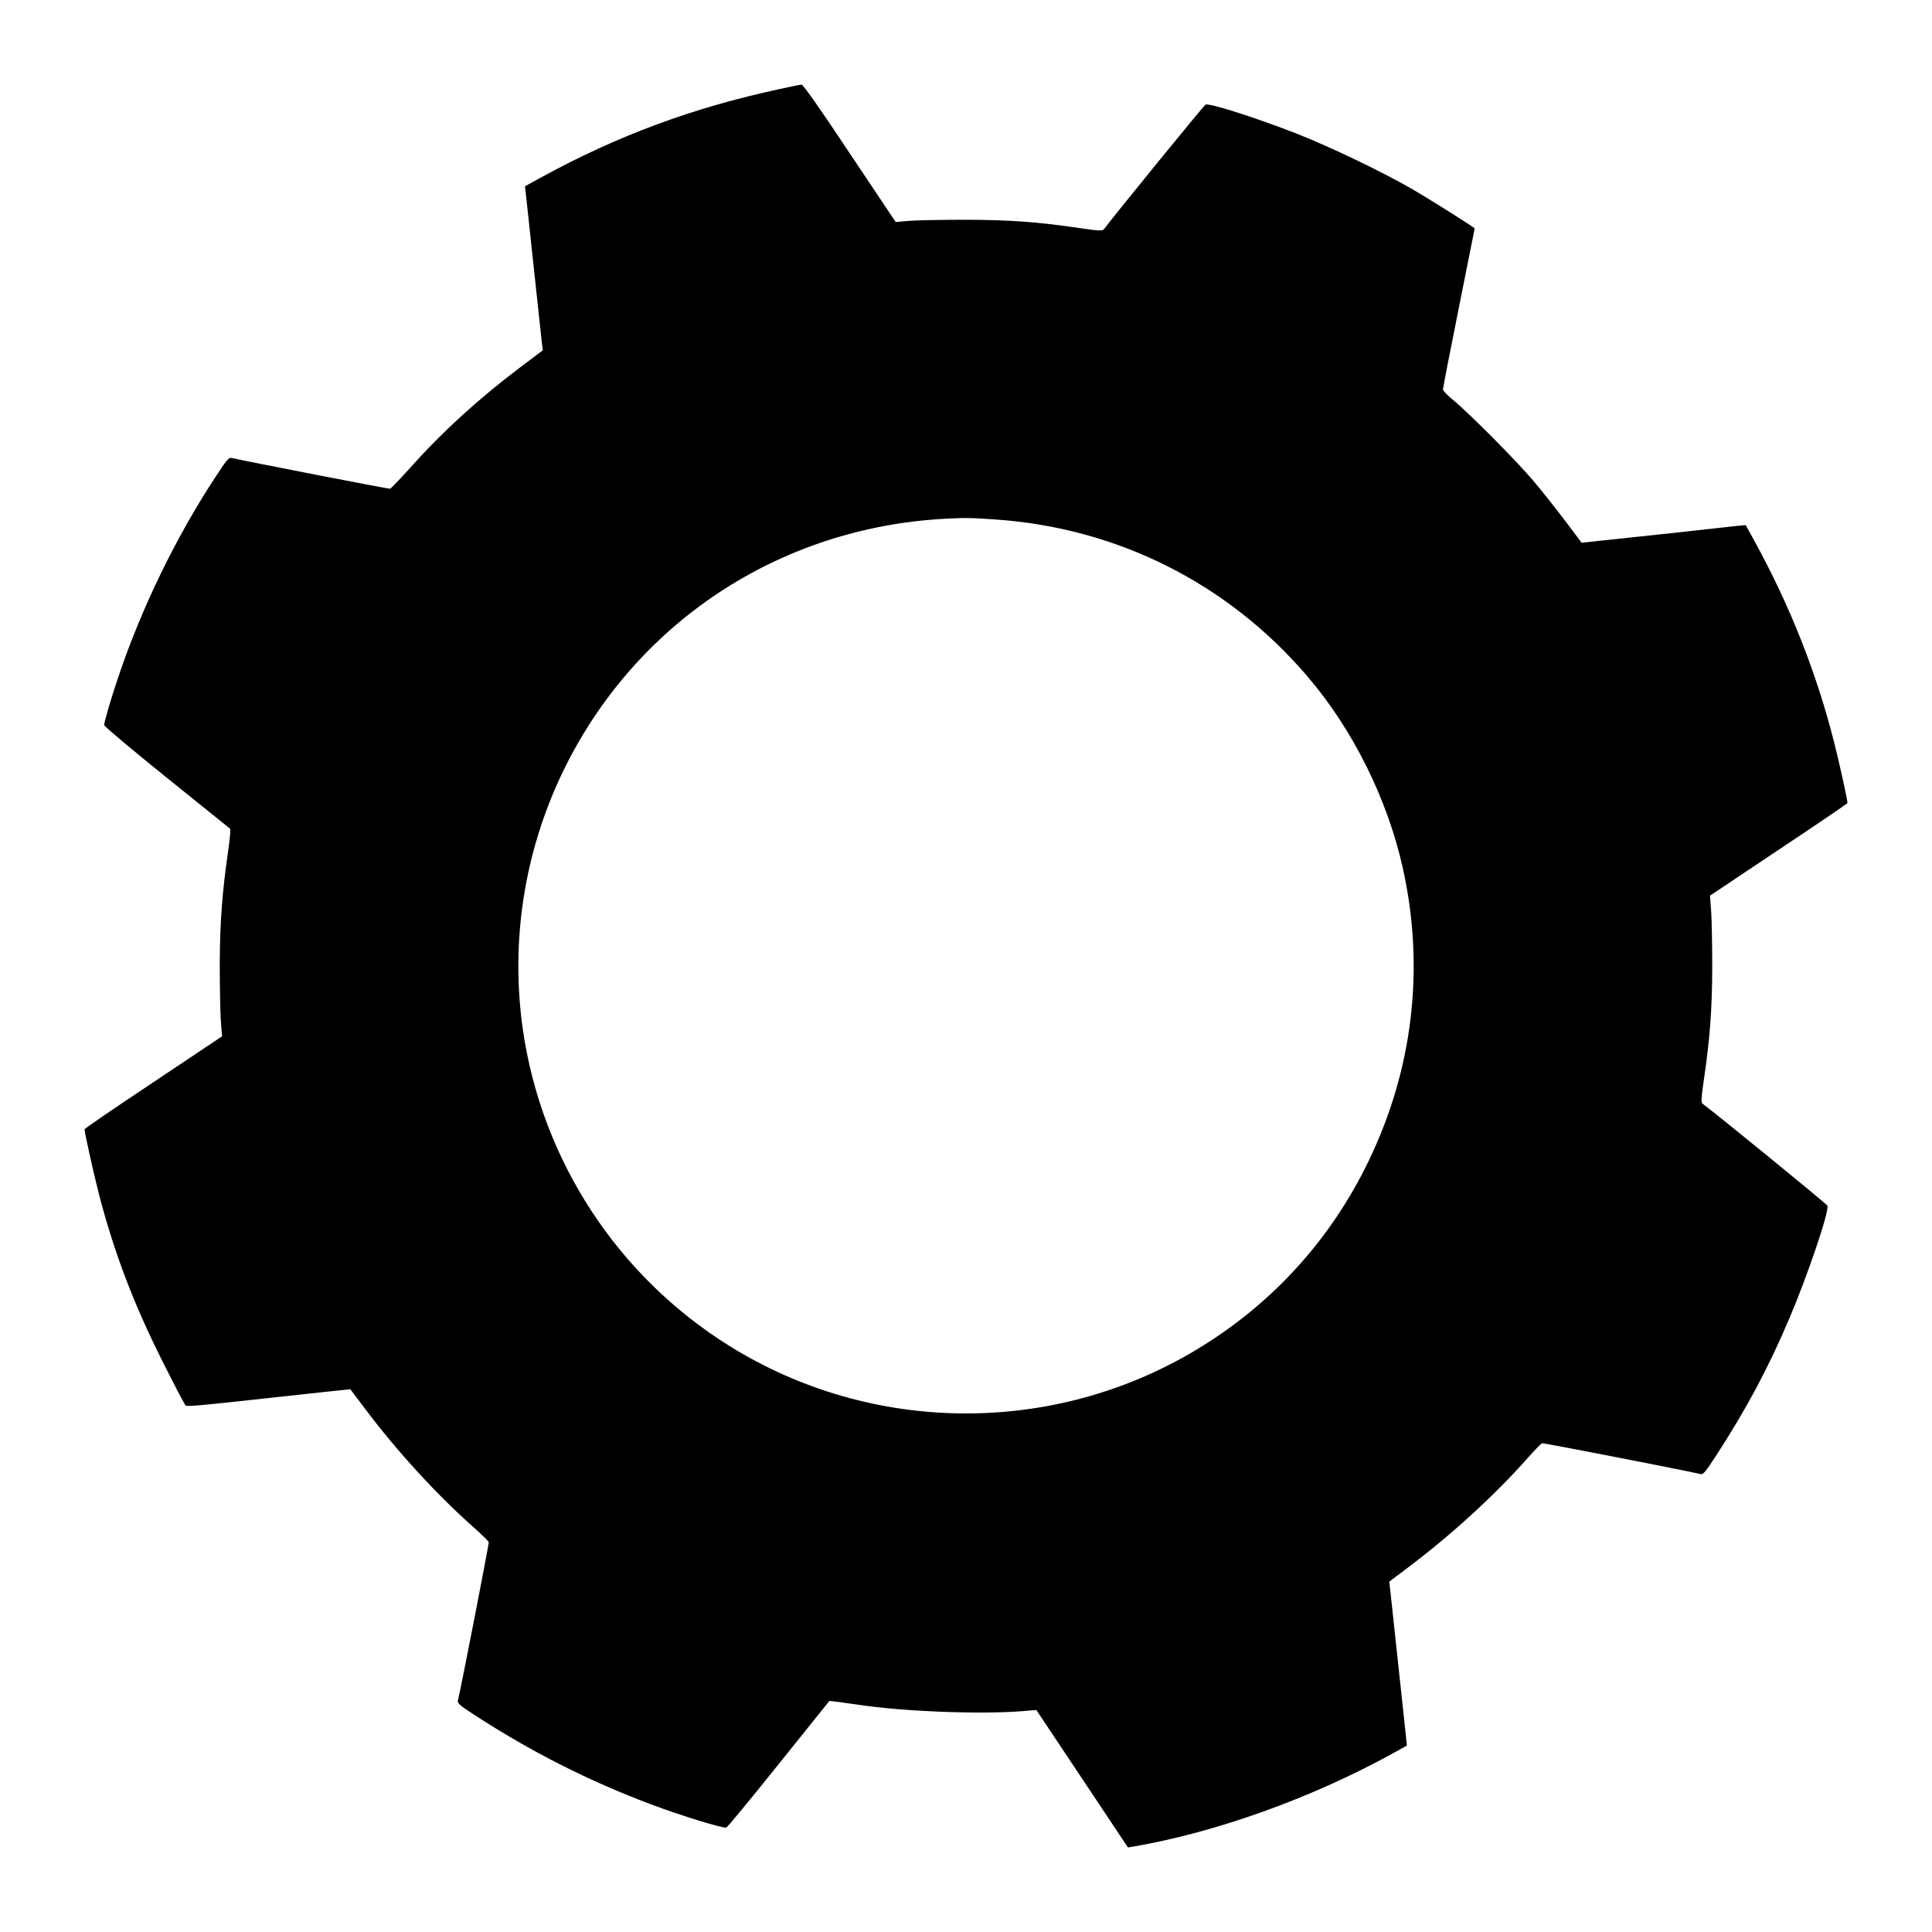
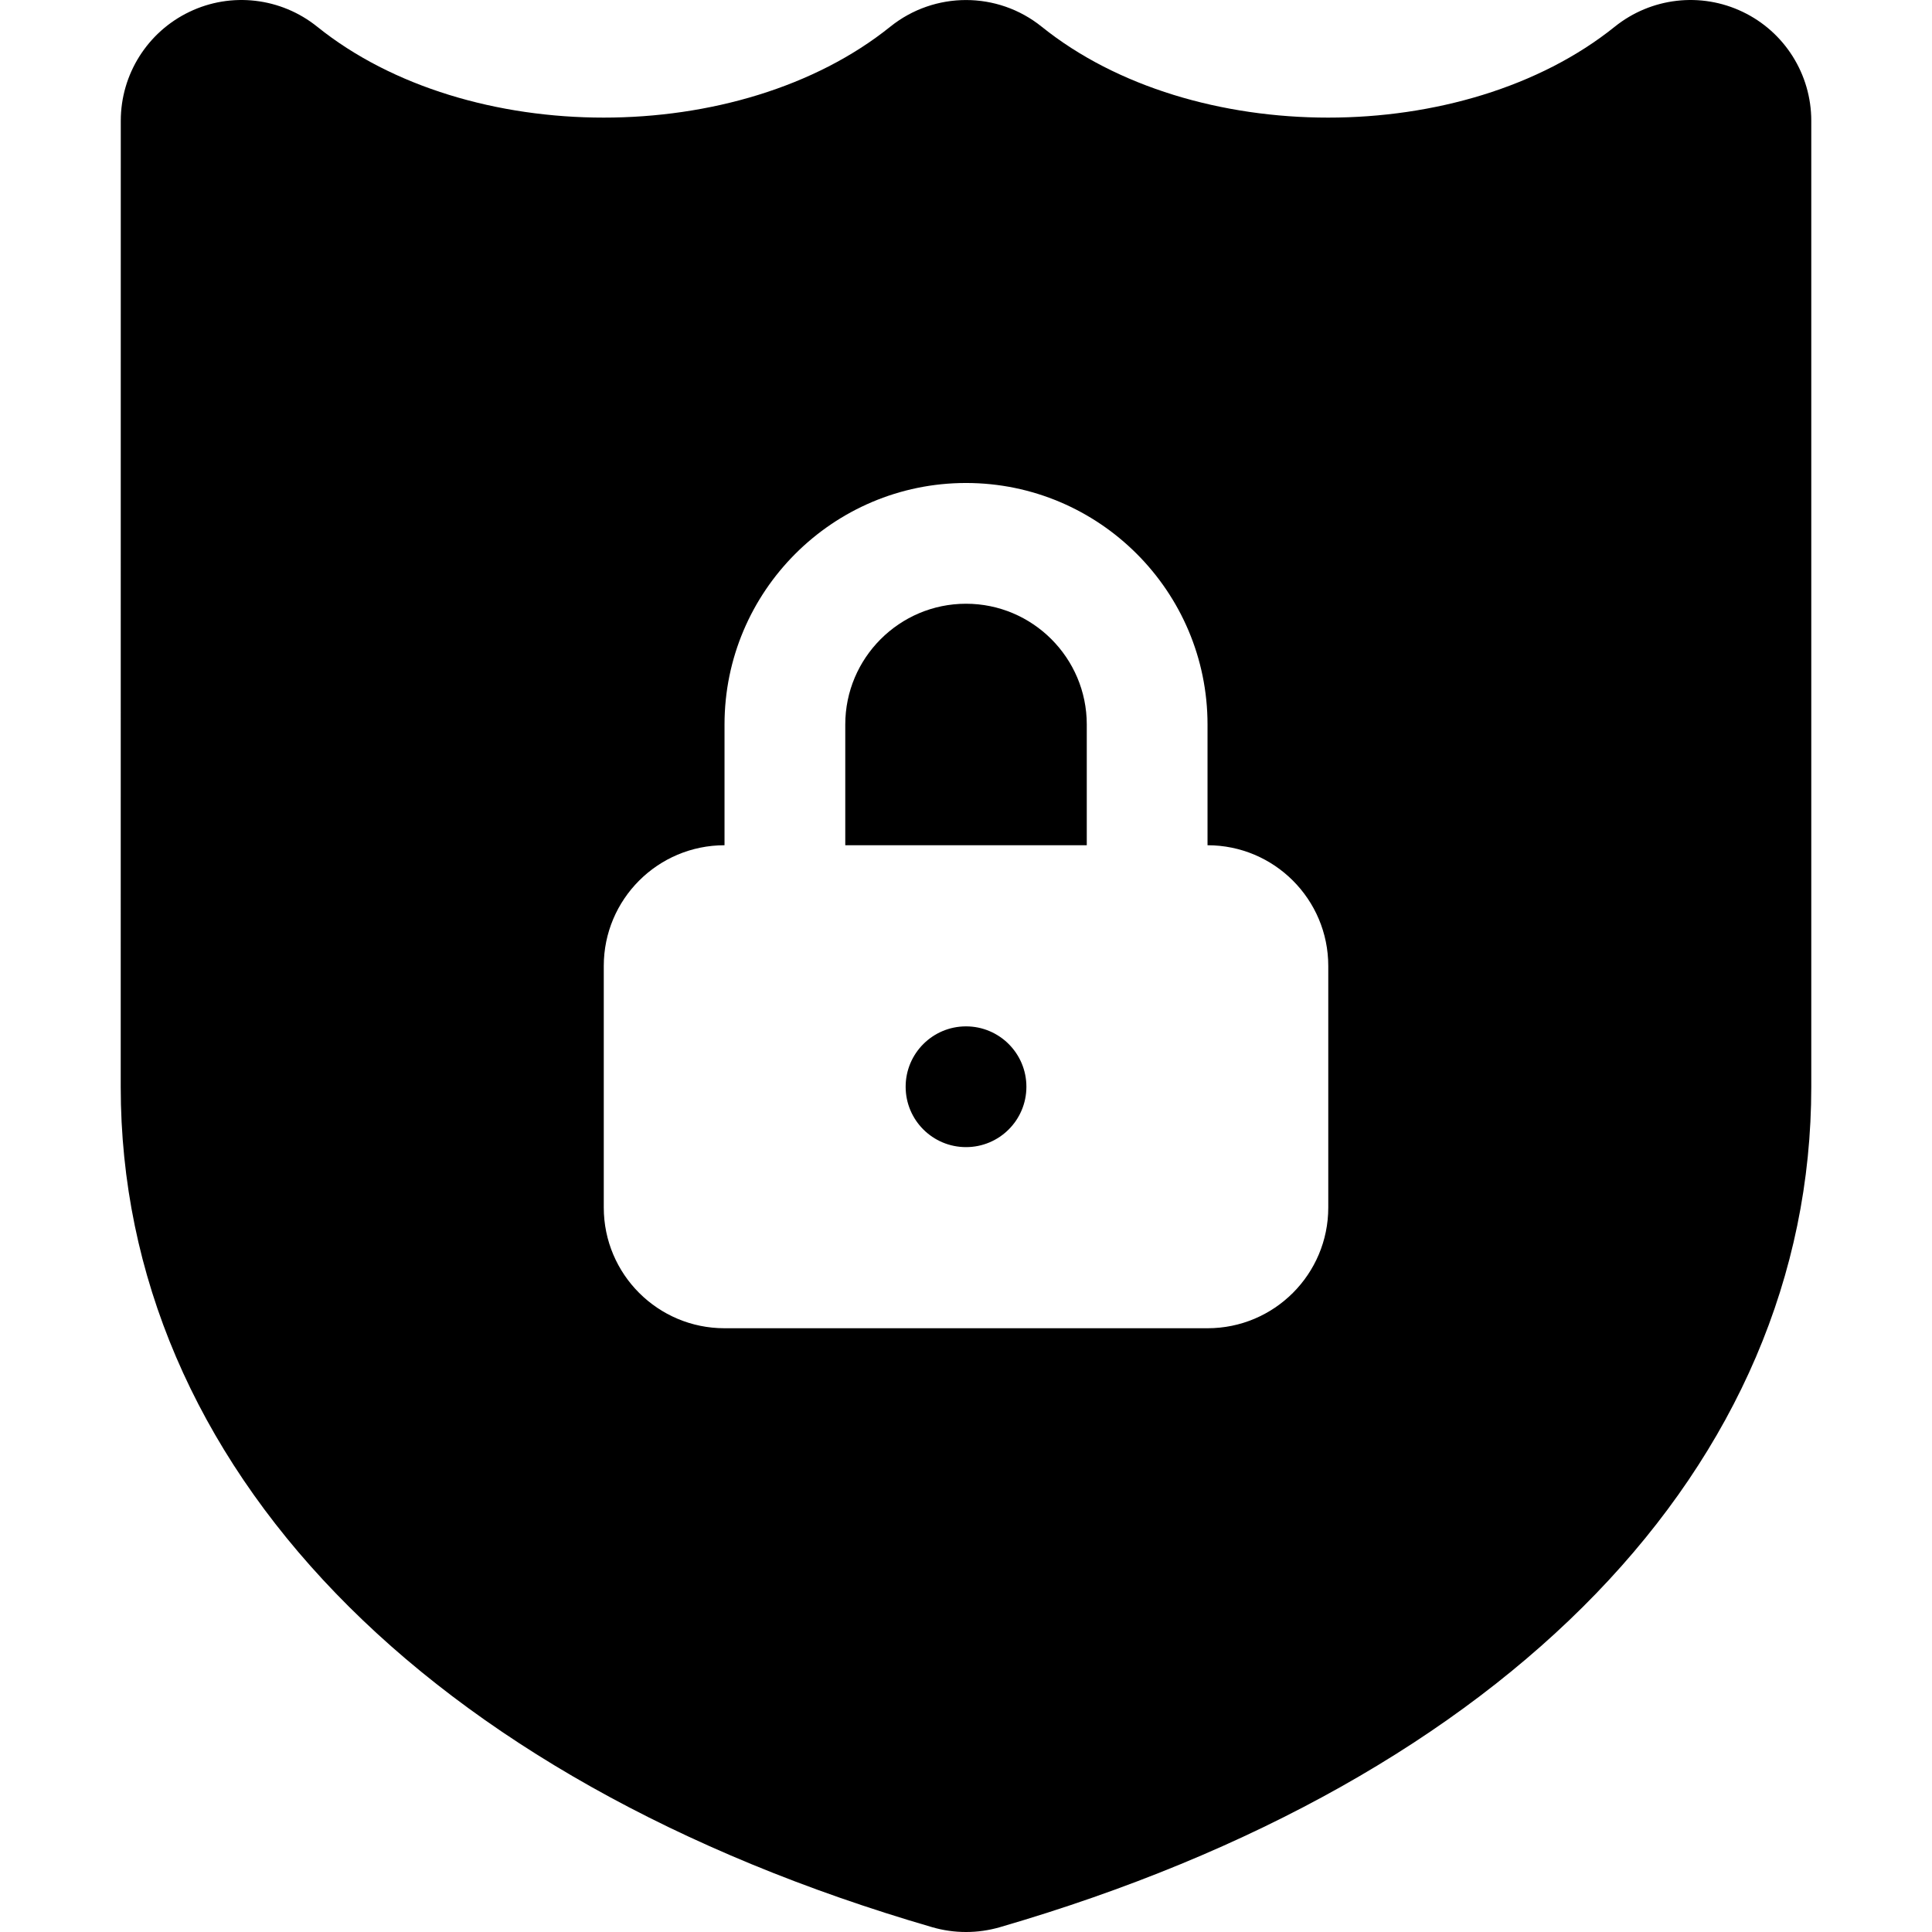
- <svg xmlns="http://www.w3.org/2000/svg" version="1.0" width="1280pt" height="1280pt" viewBox="0 0 1280 1280" preserveAspectRatio="xMidYMid meet">
-   <g transform="translate(0,1280) scale(0.1,-0.1)" fill="#000000" stroke="none">
-     <path d="M5165 12210 c-576 -124 -1075 -309 -1581 -586 l-106 -58 6 -51 c3 -27 26 -241 51 -475 25 -234 49 -456 53 -493 l8 -68 -150 -113 c-273 -206 -516 -427 -729 -666 -67 -74 -126 -136 -133 -138 -9 -2 -955 182 -1050 204 -18 5 -35 -16 -111 -133 -258 -394 -482 -855 -634 -1303 -48 -140 -99 -312 -99 -334 0 -8 186 -164 413 -347 226 -182 416 -335 421 -339 5 -5 -1 -71 -13 -152 -39 -272 -54 -464 -55 -743 0 -148 3 -317 7 -376 l8 -105 -455 -304 c-251 -167 -456 -307 -456 -312 0 -21 64 -309 99 -443 100 -381 228 -717 418 -1095 73 -146 140 -273 147 -283 15 -20 -48 -25 889 77 l208 22 101 -134 c208 -277 478 -571 718 -783 52 -46 96 -89 98 -96 3 -9 -180 -947 -204 -1049 -5 -18 12 -33 105 -93 377 -246 763 -441 1176 -596 205 -77 477 -160 497 -153 8 3 165 193 349 423 l334 416 45 -5 c25 -3 90 -12 145 -20 293 -45 808 -65 1086 -43 l95 8 304 -456 303 -455 36 6 c547 94 1177 320 1709 612 l103 57 -5 50 c-3 28 -26 241 -51 475 -25 234 -49 456 -53 493 l-8 68 130 98 c284 214 575 481 787 721 46 52 89 96 96 98 9 3 947 -180 1049 -204 18 -5 33 14 101 118 205 316 347 582 487 911 122 287 267 714 253 749 -4 11 -718 594 -825 674 -13 9 -12 30 6 156 40 272 55 464 56 743 0 149 -3 317 -7 376 l-8 105 455 304 c251 167 456 306 456 310 0 20 -53 263 -85 388 -118 471 -296 921 -538 1360 l-51 93 -56 -5 c-30 -4 -221 -24 -425 -47 -203 -22 -423 -45 -488 -52 l-118 -13 -113 150 c-63 83 -158 203 -212 266 -110 130 -425 447 -527 530 -37 30 -67 62 -67 70 0 9 47 252 105 540 58 288 105 525 105 526 0 7 -303 197 -420 265 -205 117 -533 274 -755 362 -271 106 -580 205 -608 194 -10 -4 -586 -711 -673 -825 -9 -13 -30 -12 -156 6 -282 42 -462 55 -758 56 -157 0 -326 -3 -376 -7 l-90 -8 -304 455 c-196 295 -309 456 -319 455 -9 0 -74 -13 -146 -29z m1420 -2851 c812 -53 1549 -422 2076 -1039 302 -352 531 -814 633 -1271 147 -662 68 -1333 -228 -1944 -252 -521 -641 -947 -1136 -1245 -951 -574 -2153 -565 -3096 22 -741 461 -1242 1226 -1369 2090 -85 587 7 1182 265 1717 477 984 1431 1615 2530 1674 125 7 173 7 325 -4z" />
+ <svg xmlns="http://www.w3.org/2000/svg" version="1.1" id="Capa_1" x="0px" y="0px" viewBox="0 0 511.996 511.996" style="enable-background:new 0 0 511.996 511.996;" xml:space="preserve">
+   <g>
+     <path d="M256.004,159.996c-17.641,0-32,14.359-32,32v32h64v-32C288.004,174.355,273.645,159.996,256.004,159.996z" />
+     <path d="M461.832,3.145c-11.111-5.328-24.266-3.797-33.893,3.922c-39.982,32.141-111.951,32.125-151.873,0.016   c-11.719-9.438-28.406-9.422-40.125-0.016C195.975,39.207,123.975,39.191,84.068,7.082c-9.611-7.734-22.81-9.266-33.877-3.938   C39.086,8.457,32.008,19.691,32.008,32.004l-0.016,256c0,100.297,80.406,183.555,215.074,222.727   c2.922,0.844,5.922,1.266,8.939,1.266c3.014,0,6.016-0.422,8.938-1.266c134.67-39.172,215.061-122.414,215.061-222.727v-256   C480.004,19.691,472.941,8.457,461.832,3.145z M352.004,319.996c0,17.68-14.326,32-32,32h-128c-17.674,0-32-14.32-32-32v-64   c0-17.672,14.326-32,32-32v-32c0-35.281,28.703-64,64-64c35.297,0,64,28.719,64,64v32c17.674,0,32,14.328,32,32V319.996z" />
+     <path d="M256.004,271.996c-8.836,0-16,7.164-16,16c0,8.844,7.164,16,16,16c8.836,0,16-7.156,16-16   C272.004,279.16,264.84,271.996,256.004,271.996z" />
  </g>
+   <g>
+ </g>
+   <g>
+ </g>
+   <g>
+ </g>
+   <g>
+ </g>
+   <g>
+ </g>
+   <g>
+ </g>
+   <g>
+ </g>
+   <g>
+ </g>
+   <g>
+ </g>
+   <g>
+ </g>
+   <g>
+ </g>
+   <g>
+ </g>
+   <g>
+ </g>
+   <g>
+ </g>
+   <g>
+ </g>
</svg>
